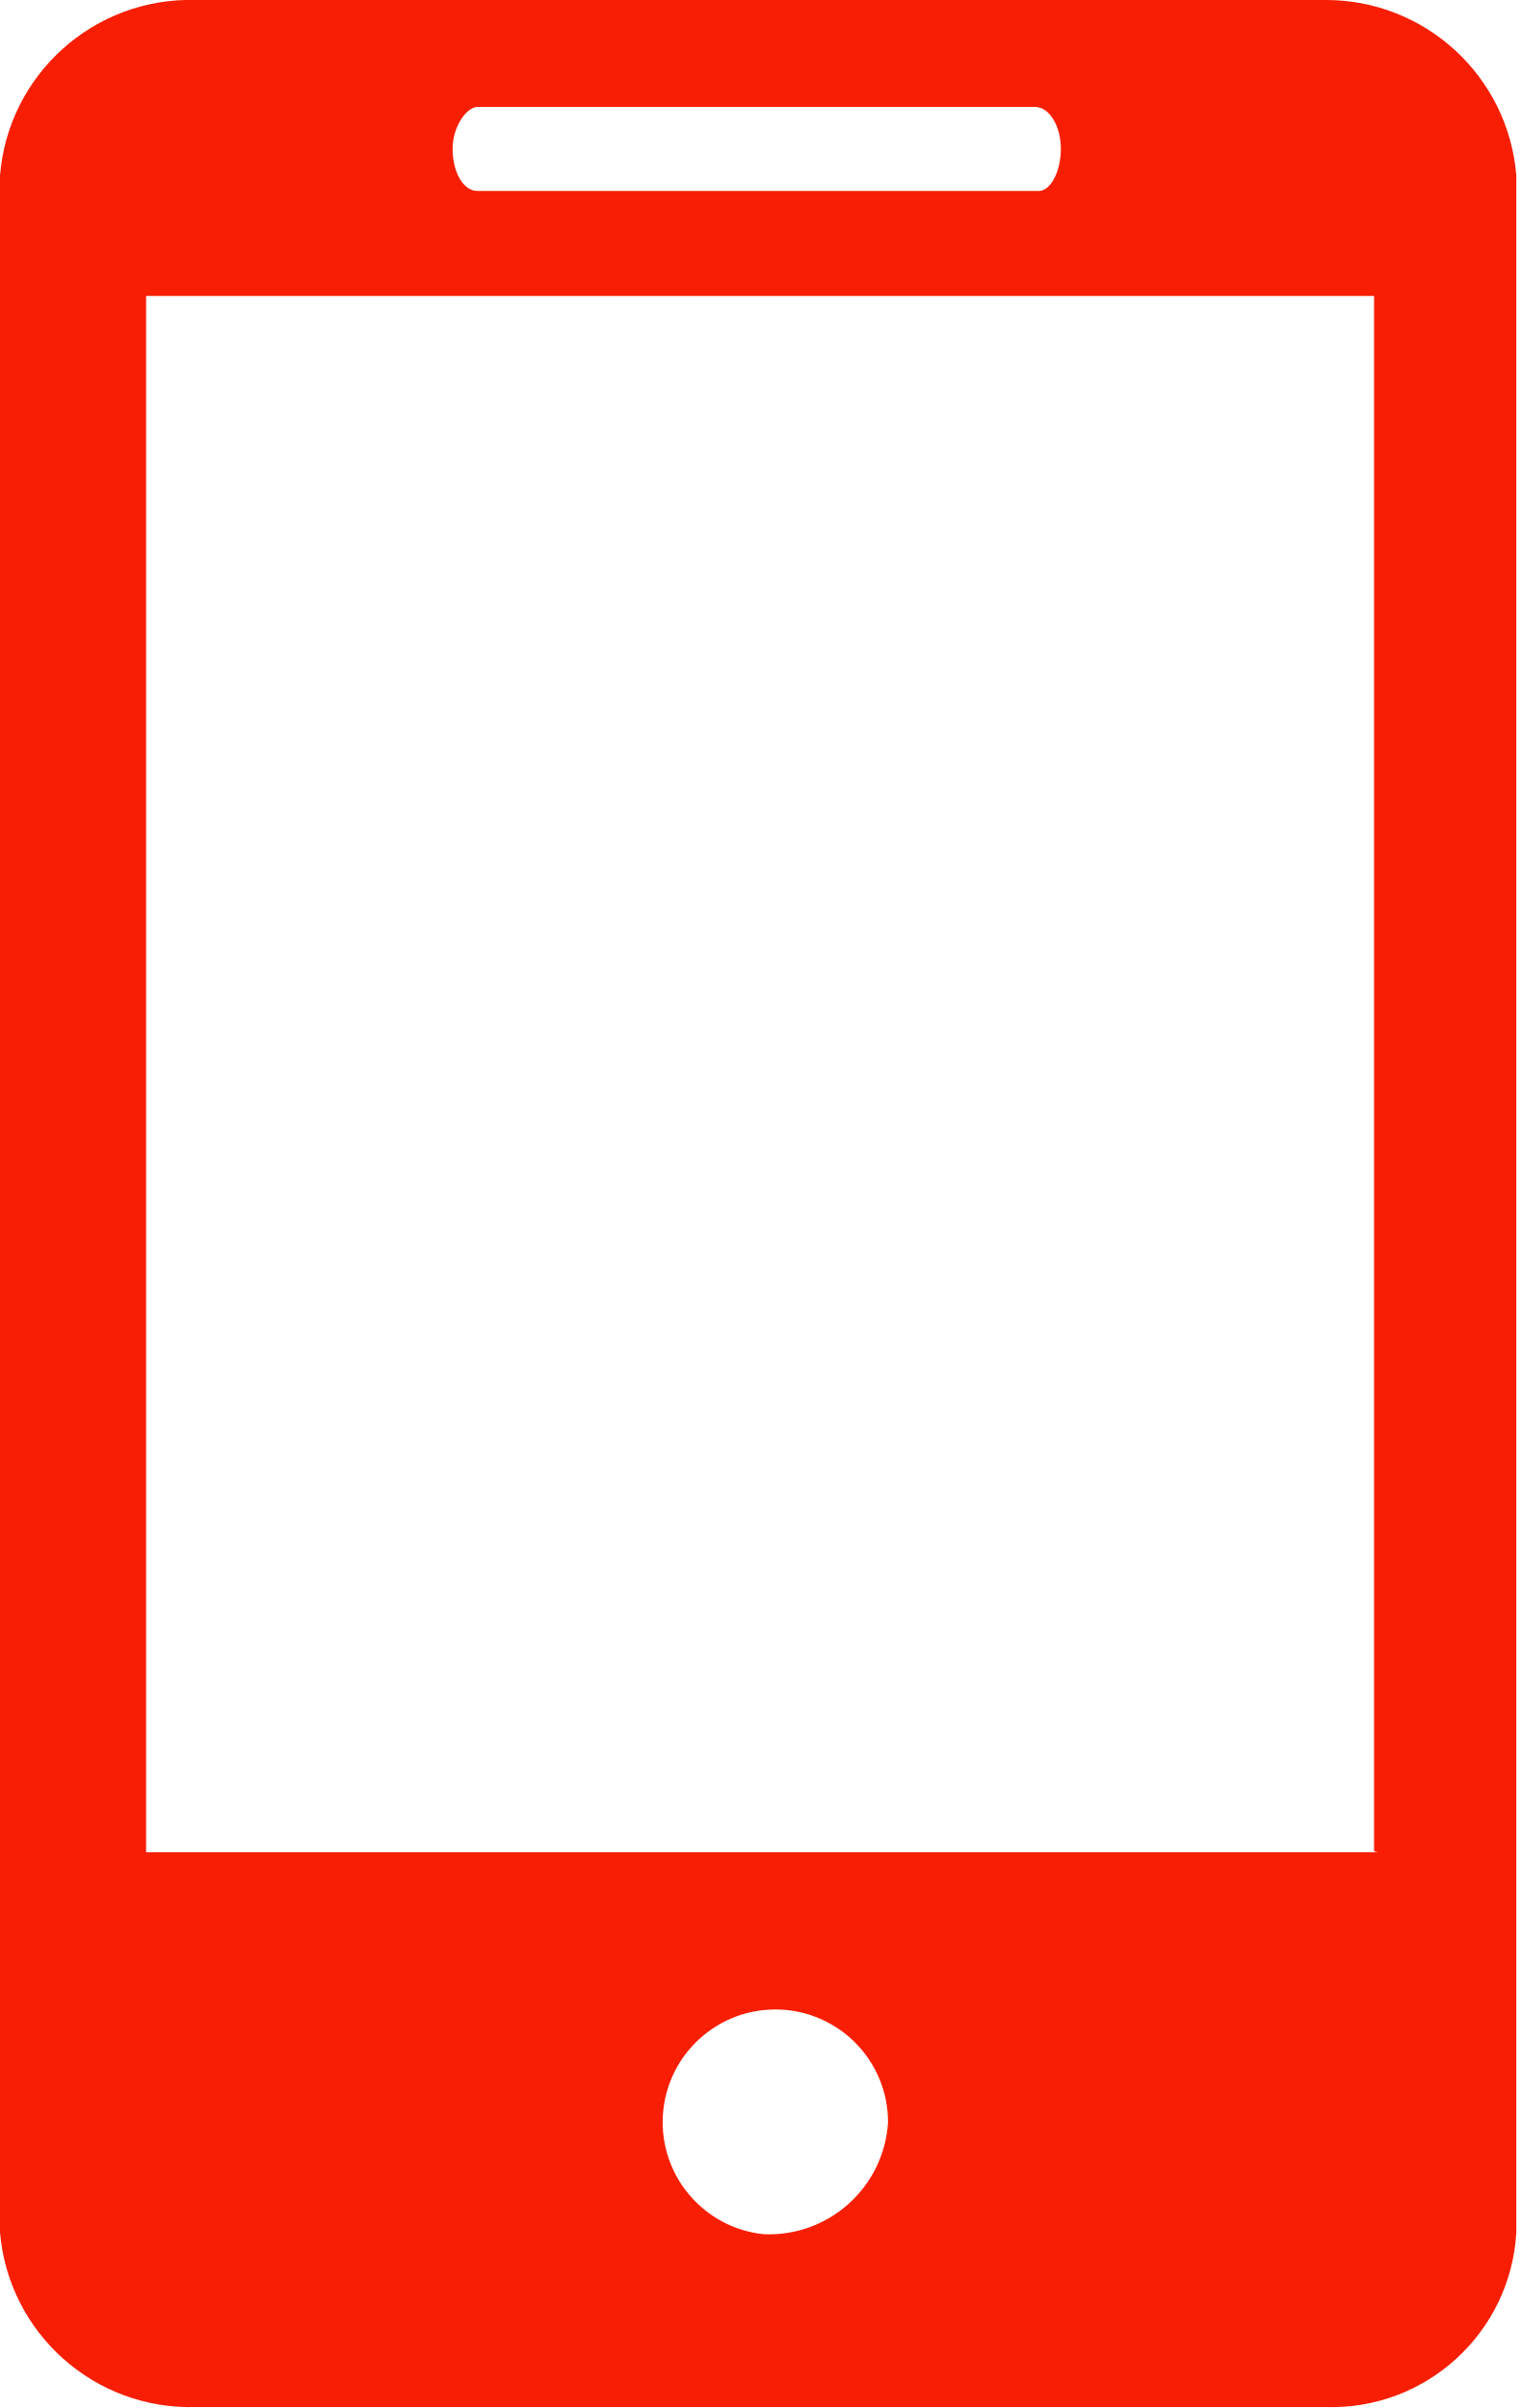
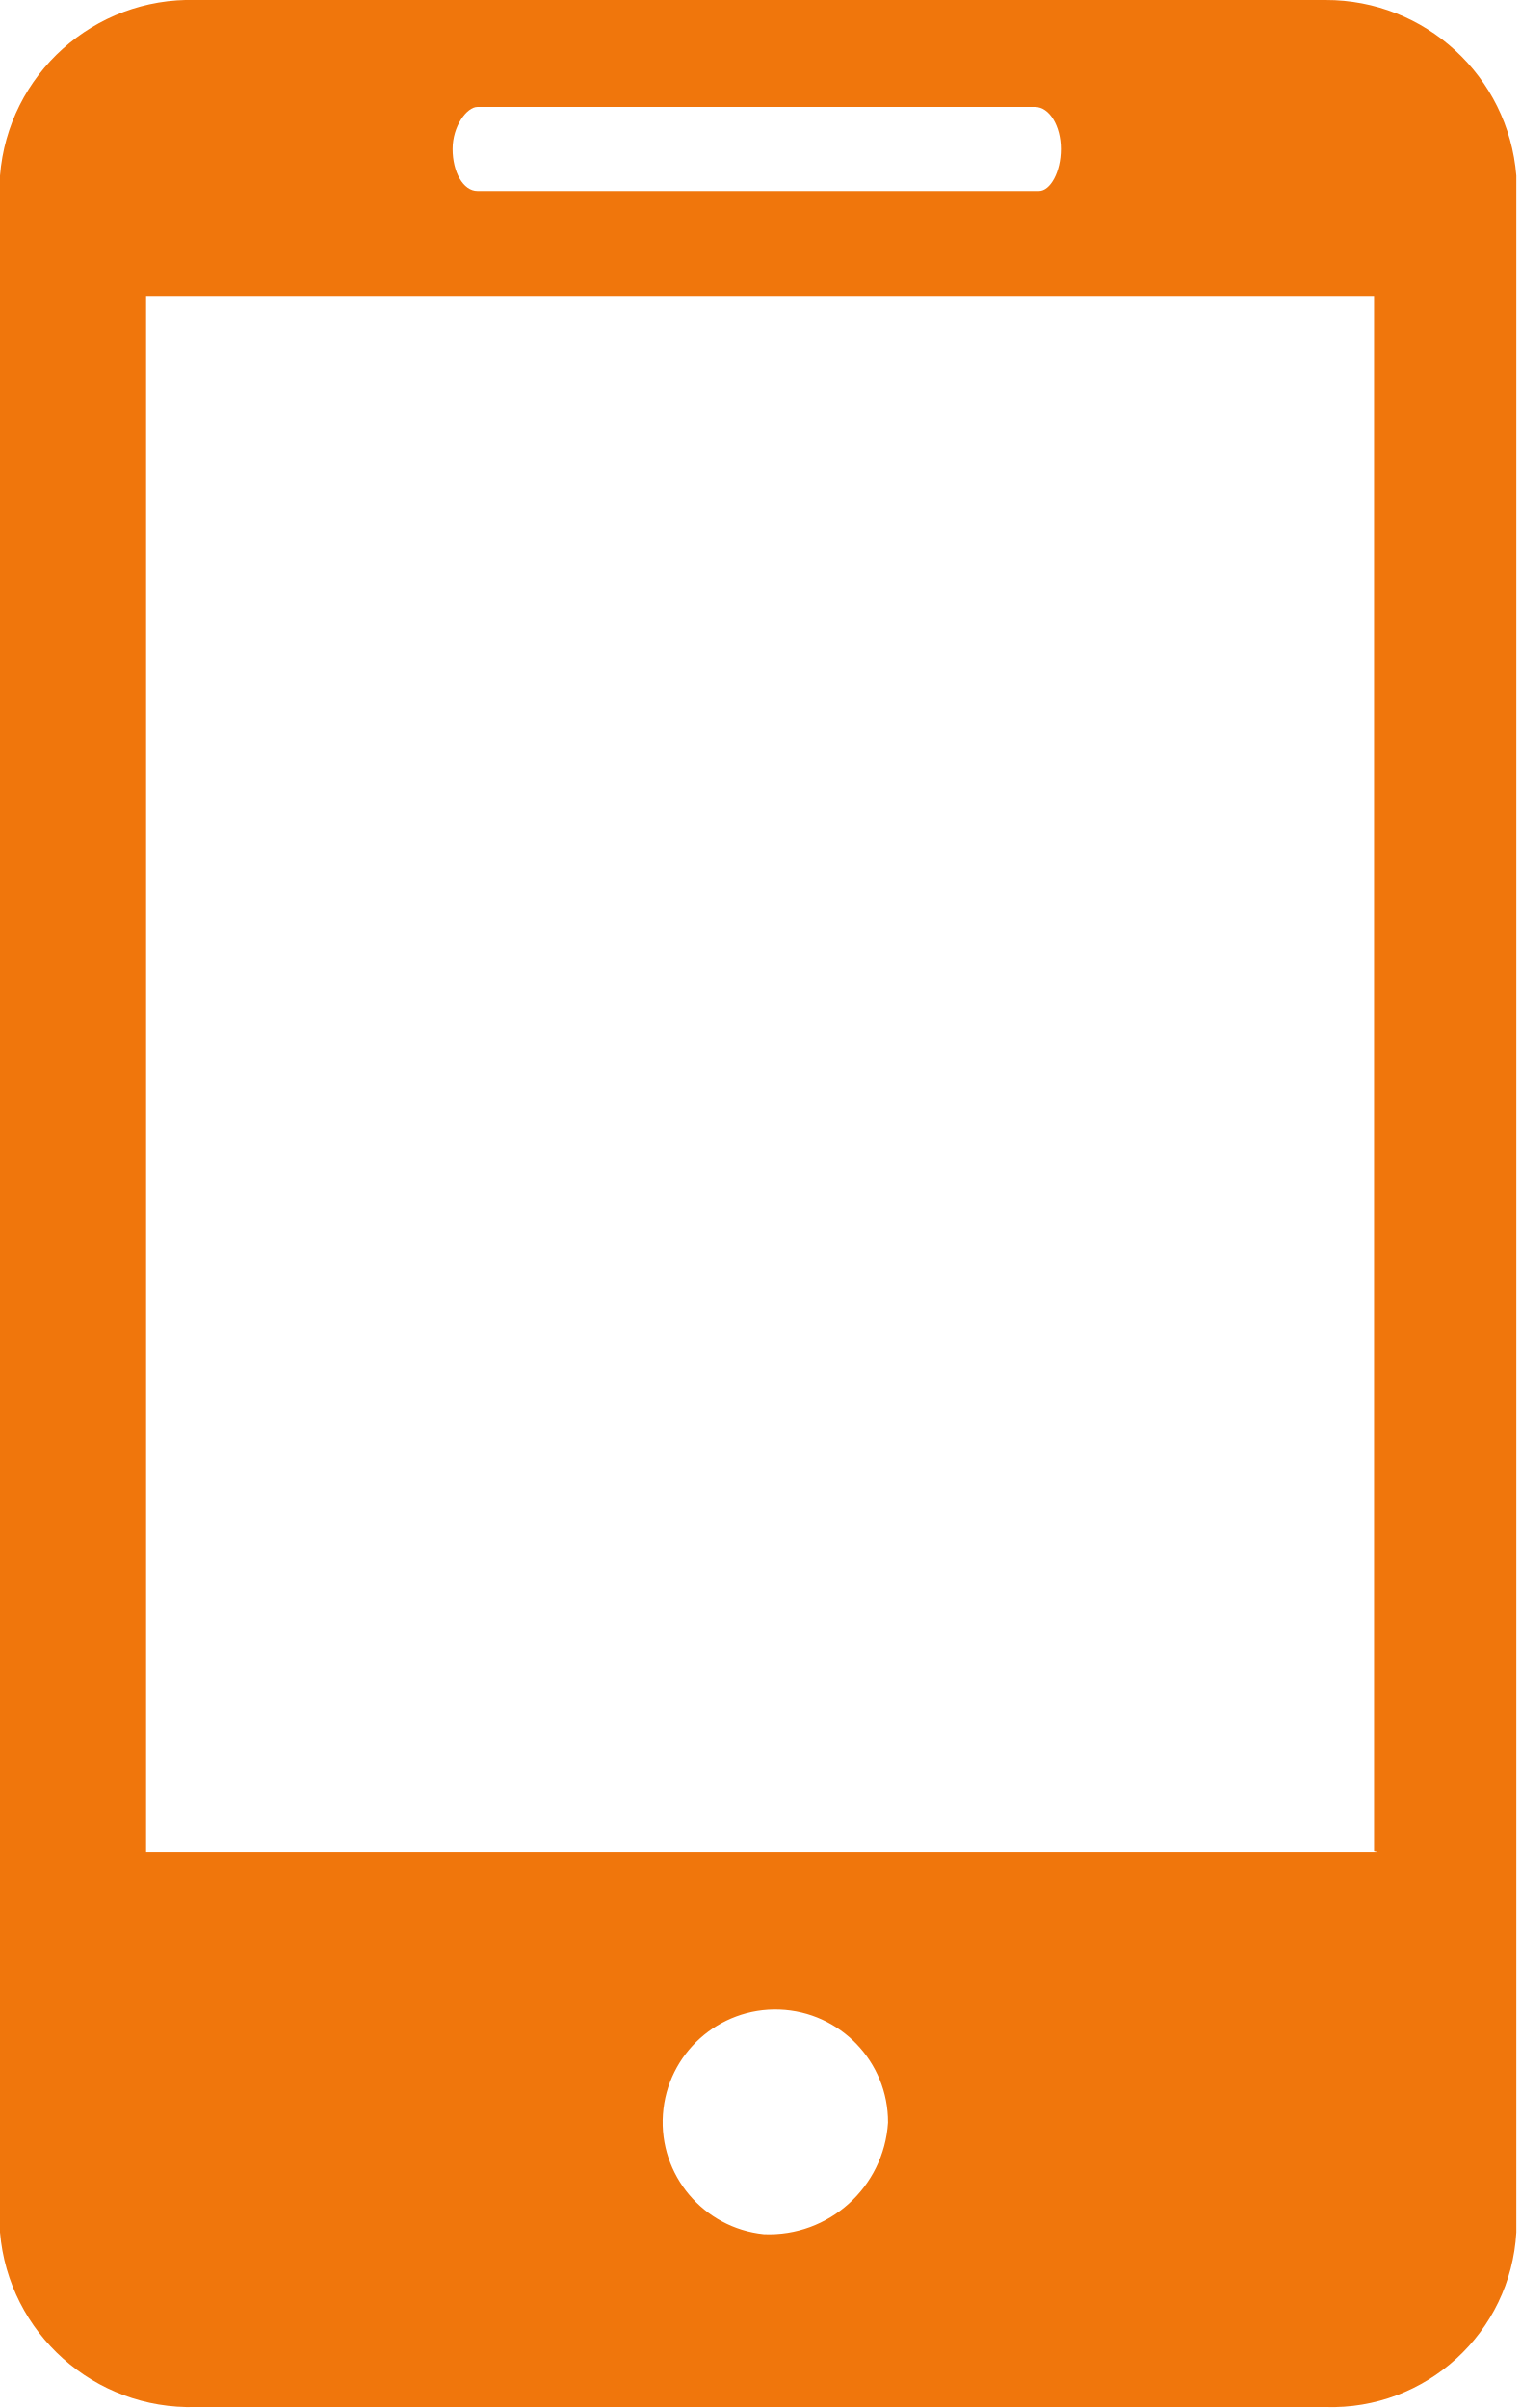
<svg xmlns="http://www.w3.org/2000/svg" viewBox="0 0 15.92 25.22">
  <defs>
-     <style>.cls-1{fill:#f71e03;}</style>
+     <style>.cls-1{fill:#F0760C;}</style>
  </defs>
  <g id="Layer_2" data-name="Layer 2">
    <g id="Layer_1-2" data-name="Layer 1">
      <path id="Path_1722" data-name="Path 1722" class="cls-1" d="M13.88,0H2.05A2,2,0,0,0,0,1.84V23.38a2,2,0,0,0,2.05,1.83H13.88a1.94,1.94,0,0,0,2-1.83V1.84A2,2,0,0,0,13.88,0ZM5,1.12h5.84c.15,0,.27.2.27.44S11,2,10.88,2H5c-.15,0-.26-.2-.26-.44S4.89,1.12,5,1.12ZM8,23.4a1.18,1.18,0,1,1,1.3-1.17A1.25,1.25,0,0,1,8,23.4Zm6.43-4H1.53V3.1H14.39V19.39Z" />
    </g>
  </g>
</svg>
